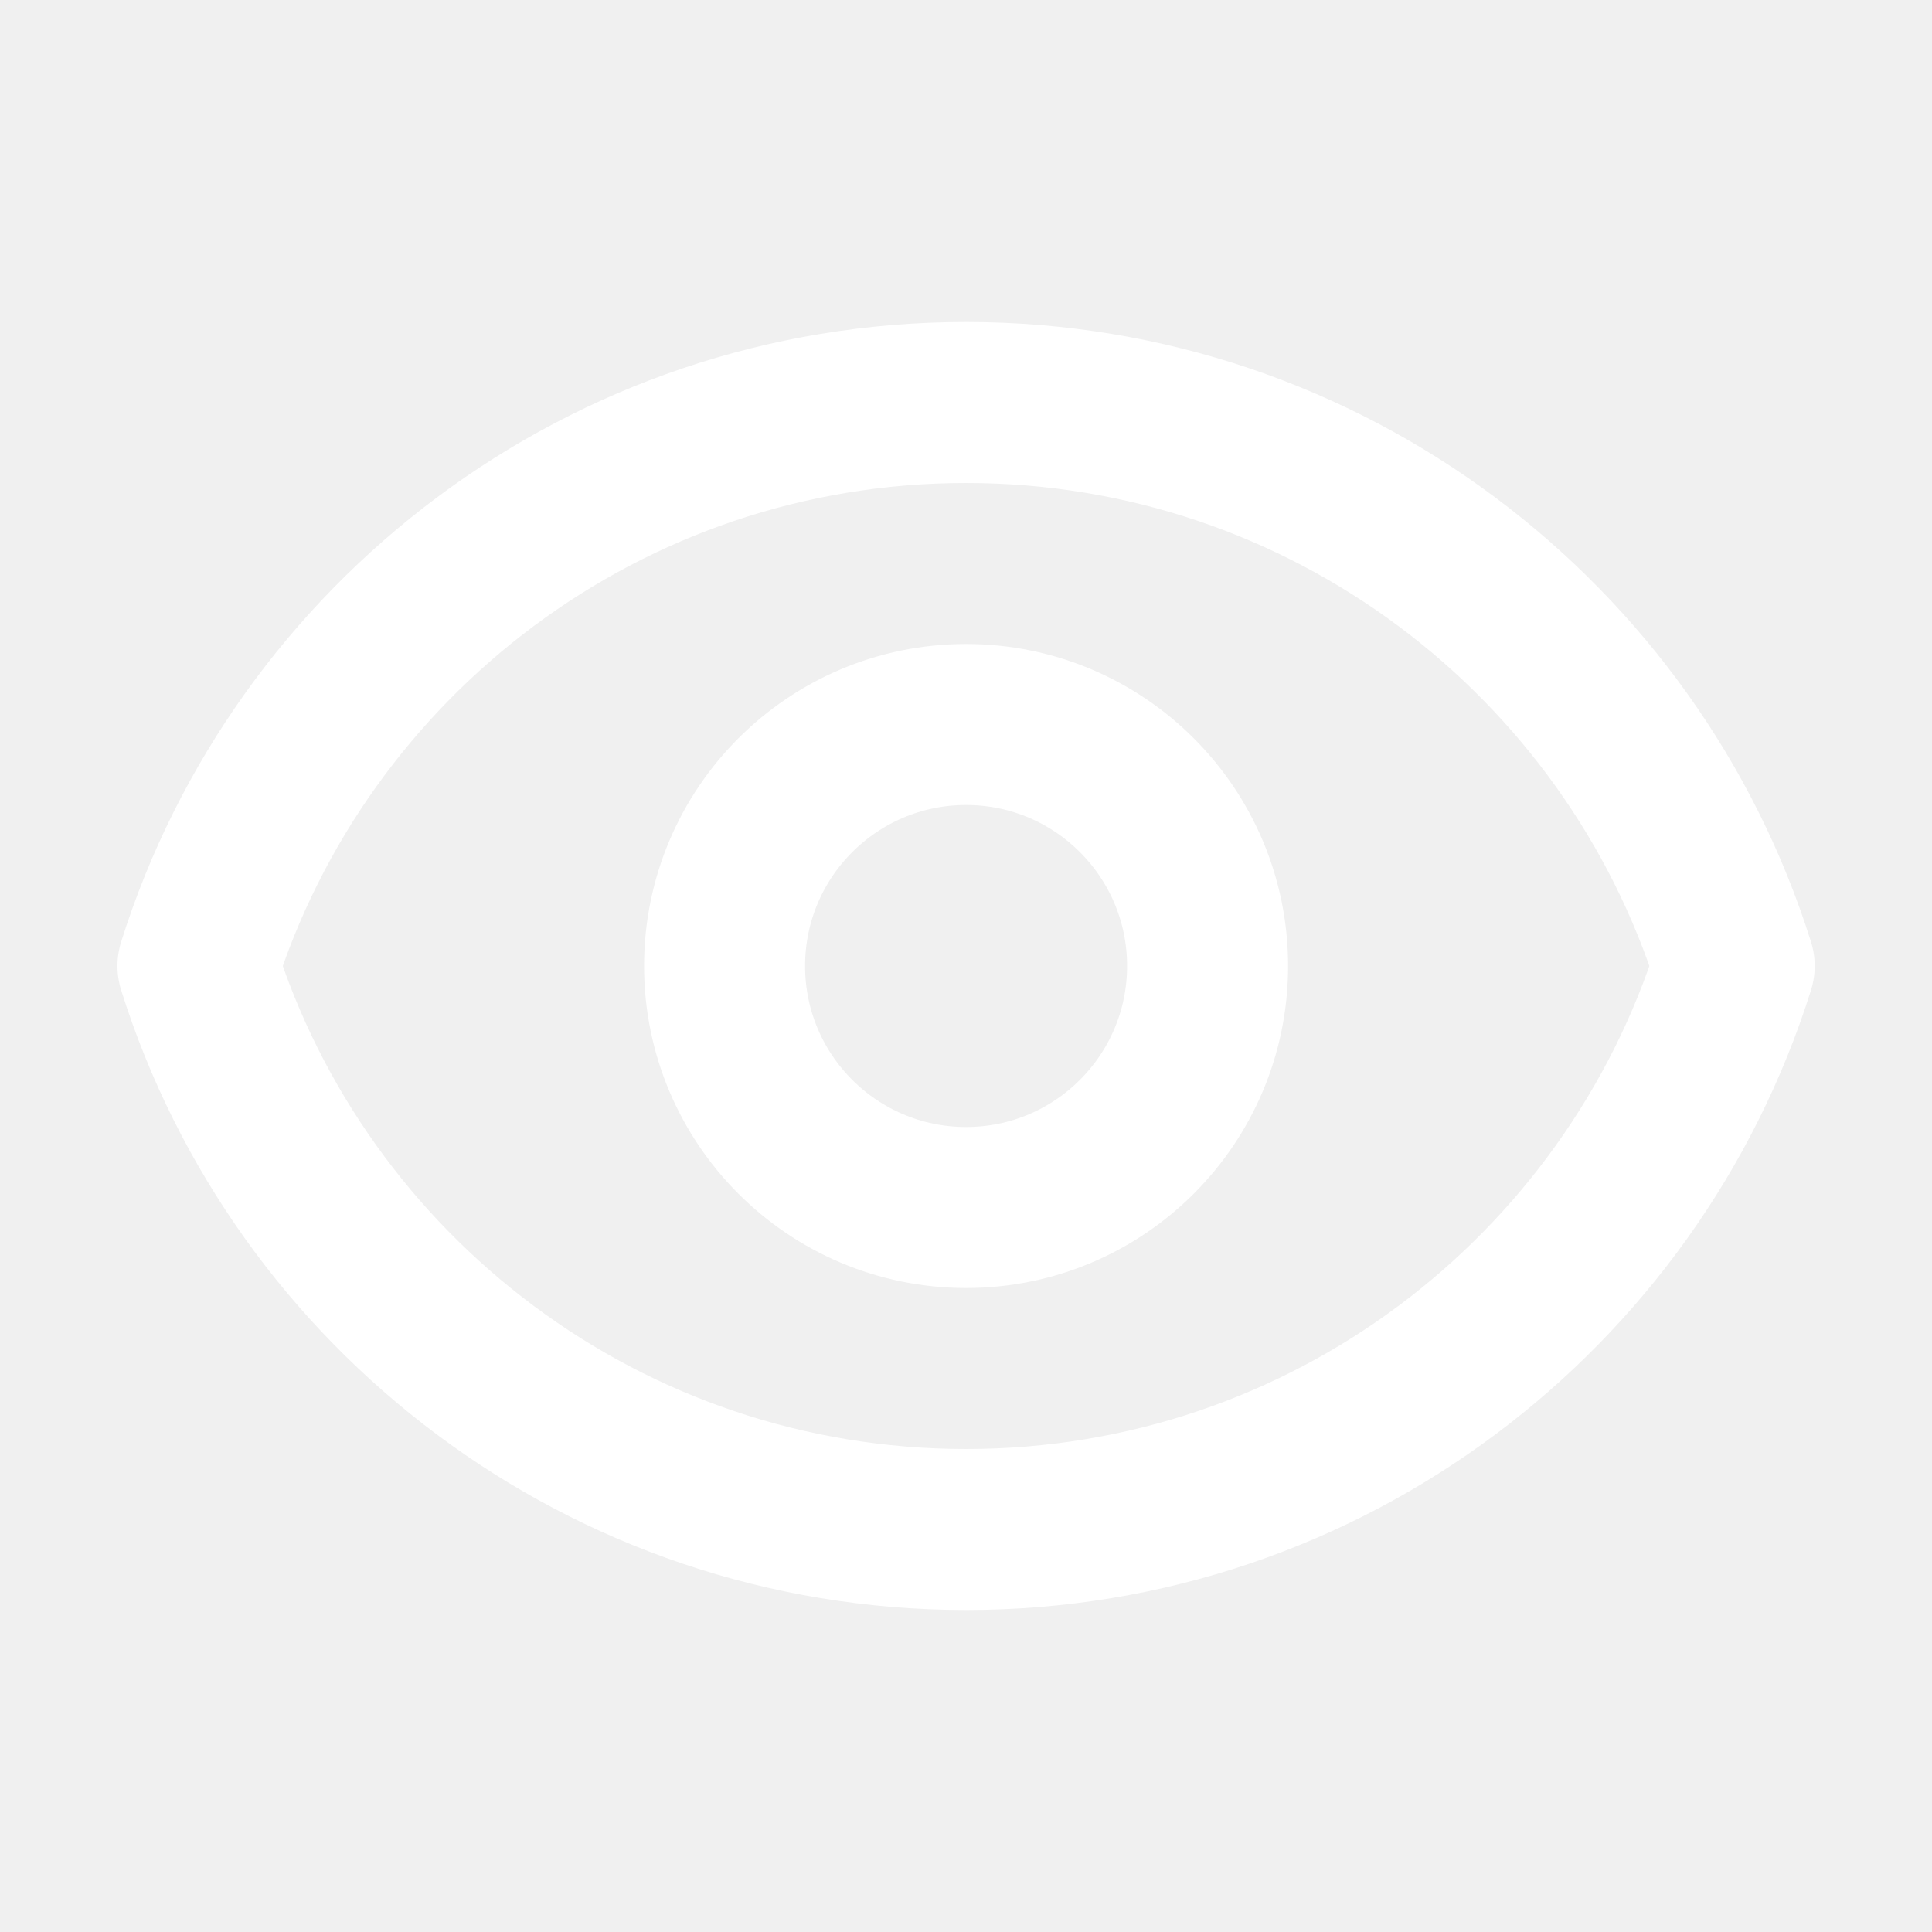
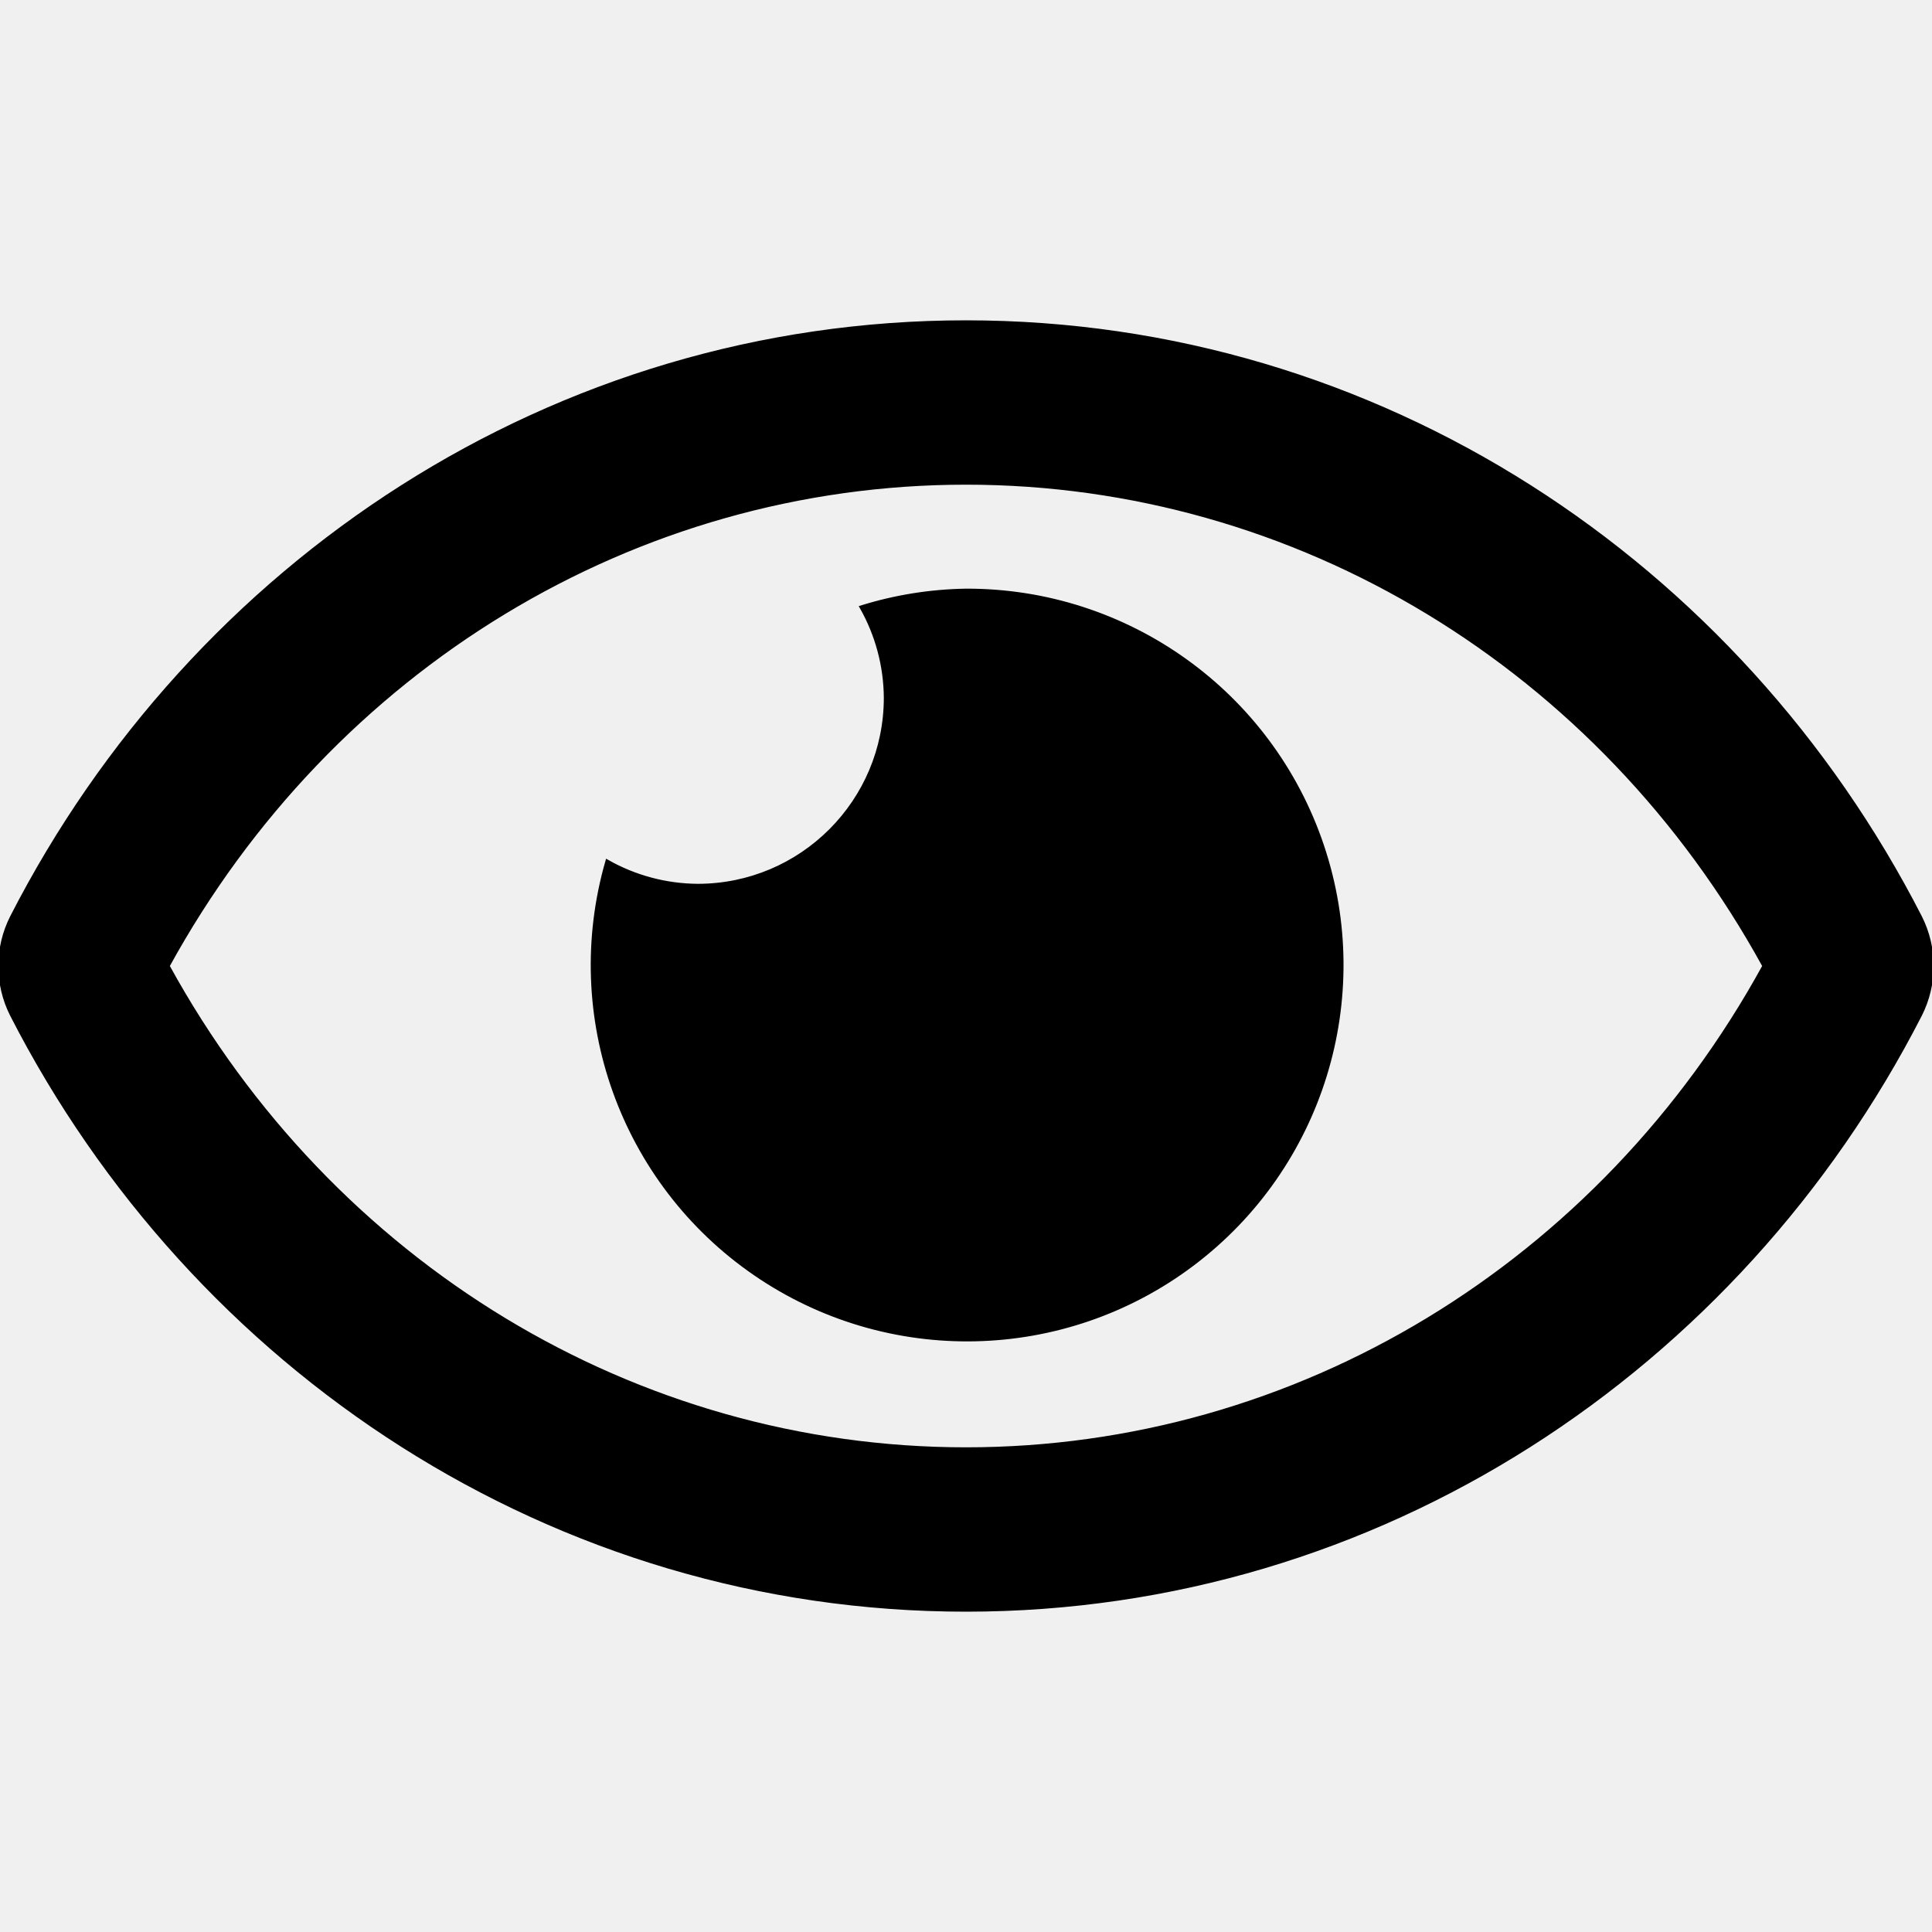
- <svg xmlns="http://www.w3.org/2000/svg" viewBox="0 0 24 24" fill="none">
-   <path d="M15.001 12C15.001 13.657 13.658 15 12.001 15C10.344 15 9.001 13.657 9.001 12C9.001 10.343 10.344 9 12.001 9C13.658 9 15.001 10.343 15.001 12Z" stroke="#fff" stroke-width="2" stroke-linecap="round" stroke-linejoin="round" />
-   <path d="M12.001 5C7.524 5 3.733 7.943 2.459 12C3.733 16.057 7.524 19 12.001 19C16.479 19 20.269 16.057 21.543 12C20.269 7.943 16.479 5 12.001 5Z" stroke="#fff" stroke-width="2" stroke-linecap="round" stroke-linejoin="round" />
+ <svg xmlns="http://www.w3.org/2000/svg" className="acc-option-icon eye-icon" stroke="currentColor" fill="currentColor" strokeWidth="0" viewBox="0 0 576 512" height="1em" width="1em">
+   <path d="M288 144a110.94 110.94 0 0 0-31.24 5 55.4 55.4 0 0 1 7.24 27 56 56 0 0 1-56 56 55.4 55.4 0 0 1-27-7.24A111.71 111.71 0 1 0 288 144zm284.52 97.4C518.29 135.59 410.93 64 288 64S57.68 135.64 3.48 241.41a32.35 32.35 0 0 0 0 29.19C57.71 376.41 165.07 448 288 448s230.32-71.64 284.52-177.41a32.35 32.35 0 0 0 0-29.19zM288 400c-98.65 0-189.09-55-237.93-144C98.91 167 189.34 112 288 112s189.09 55 237.93 144C477.1 345 386.66 400 288 400z" />
</svg>
